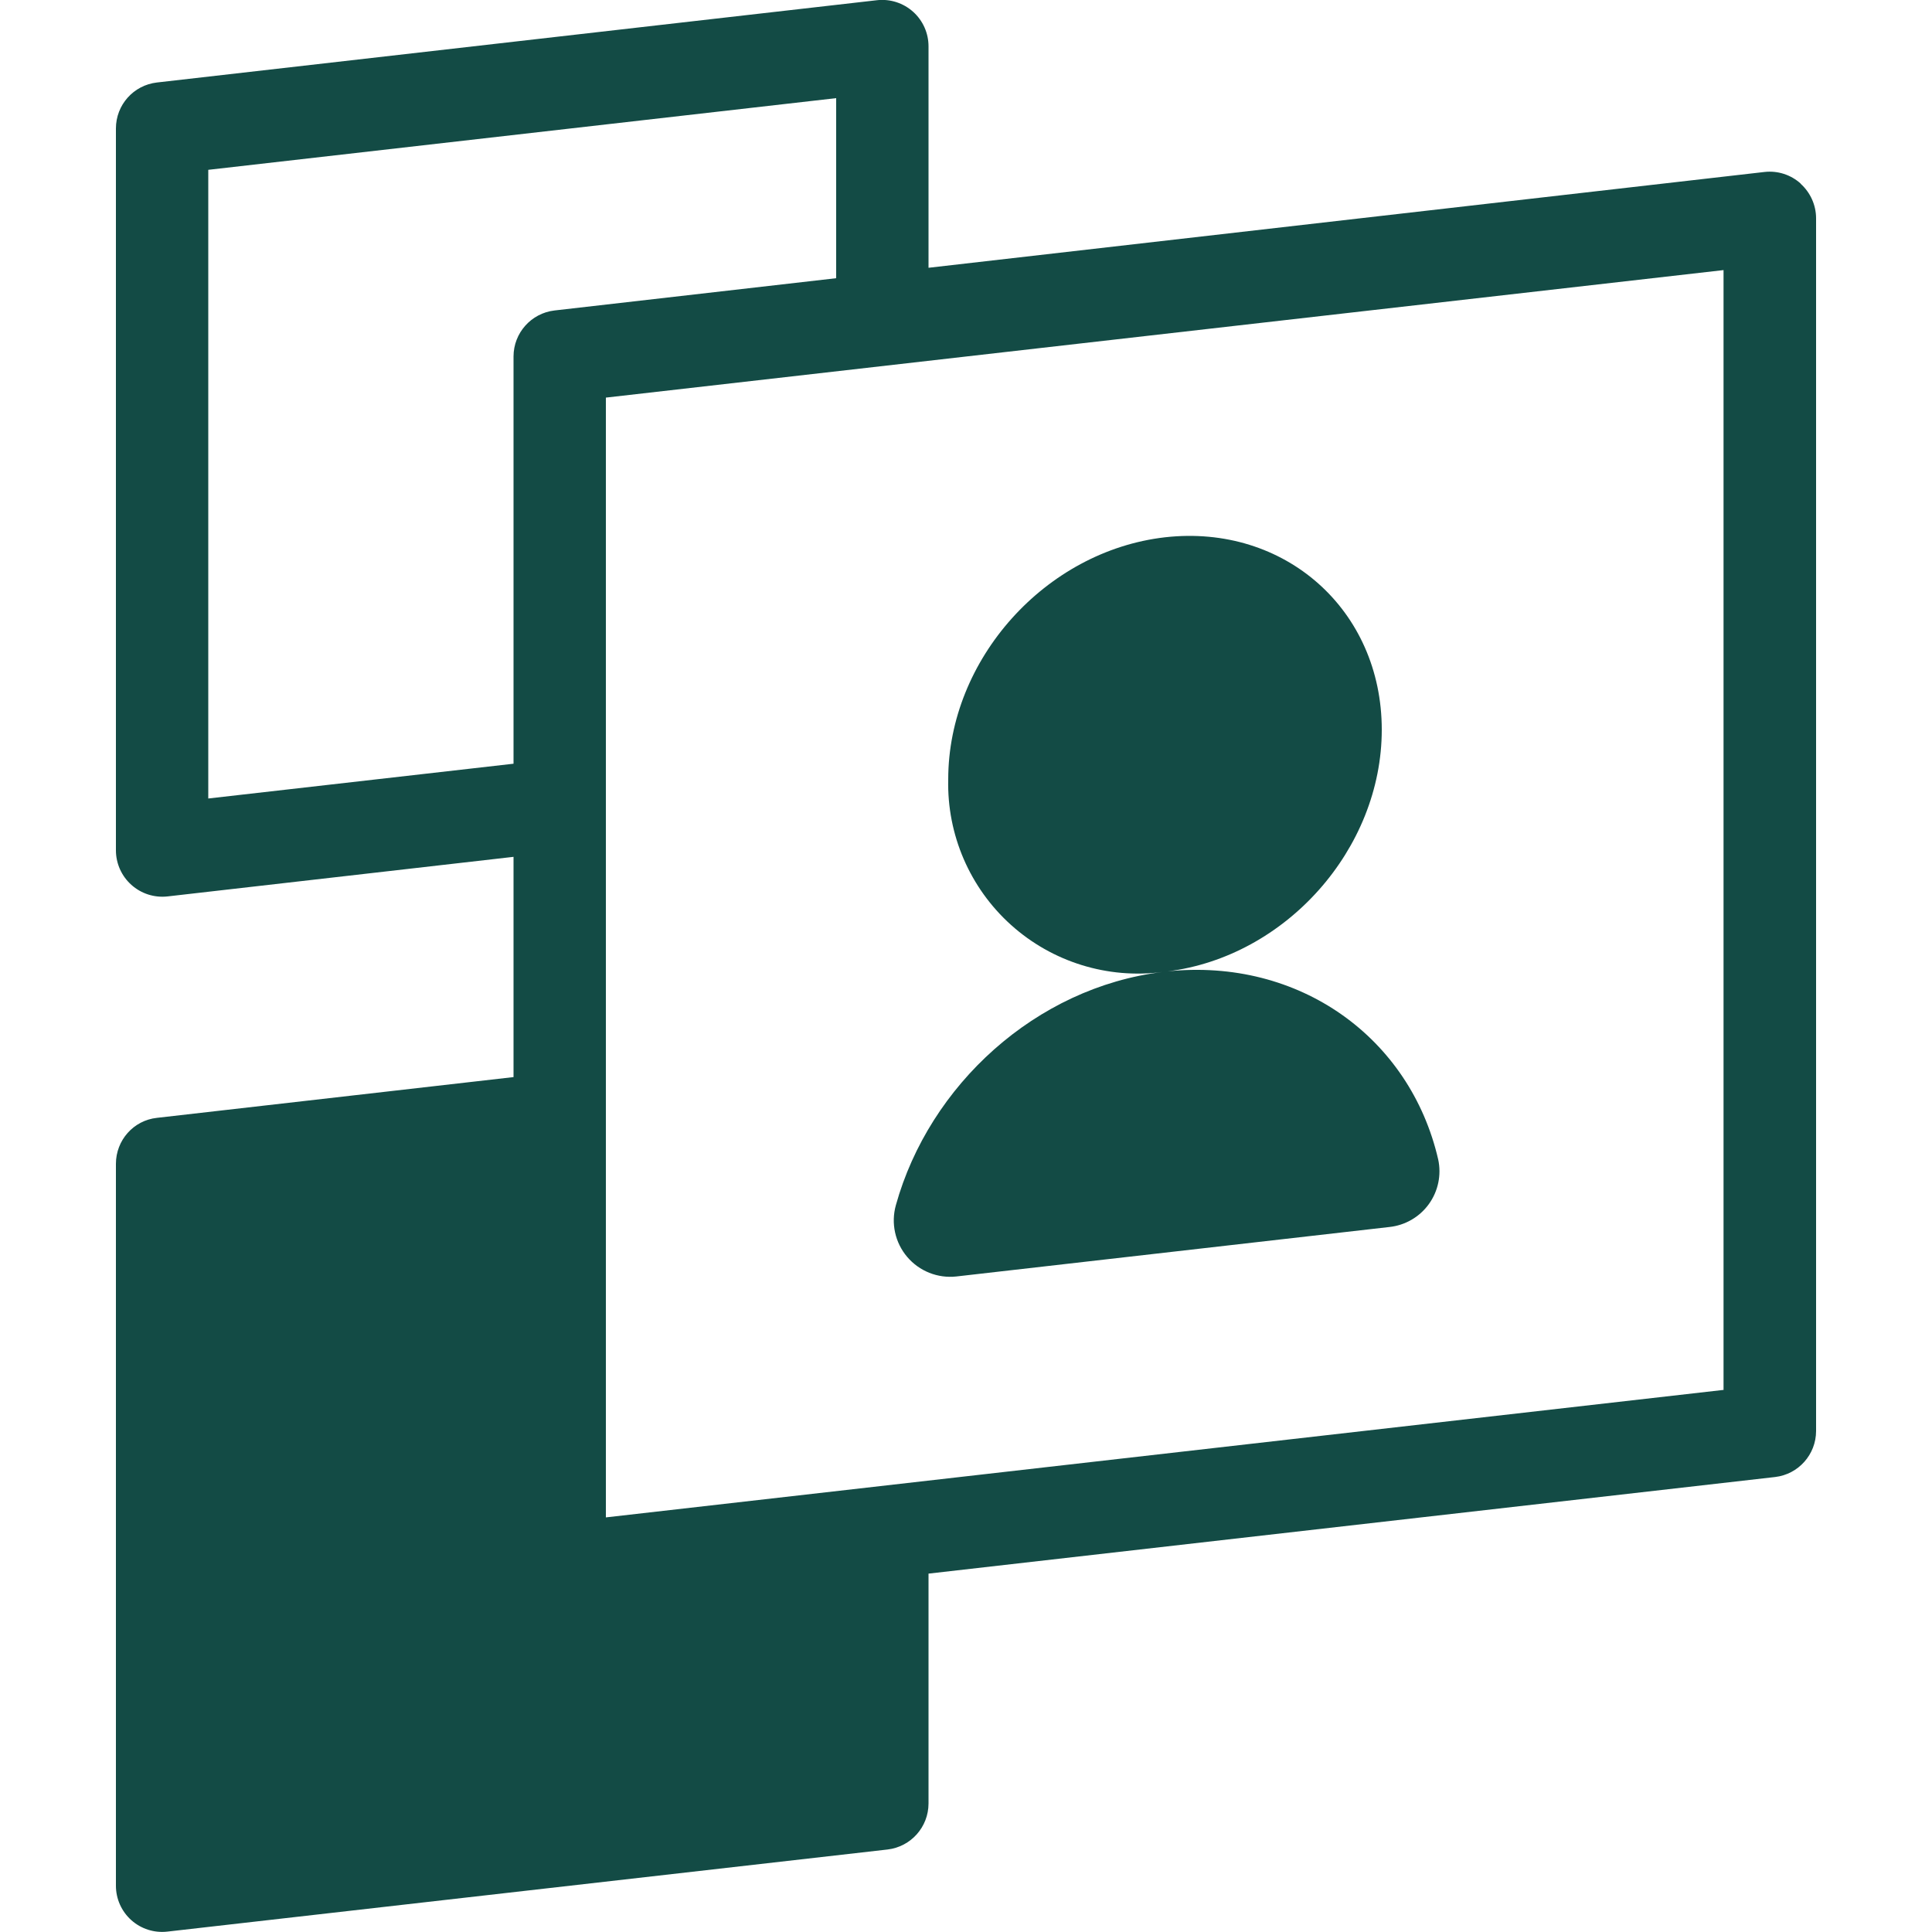
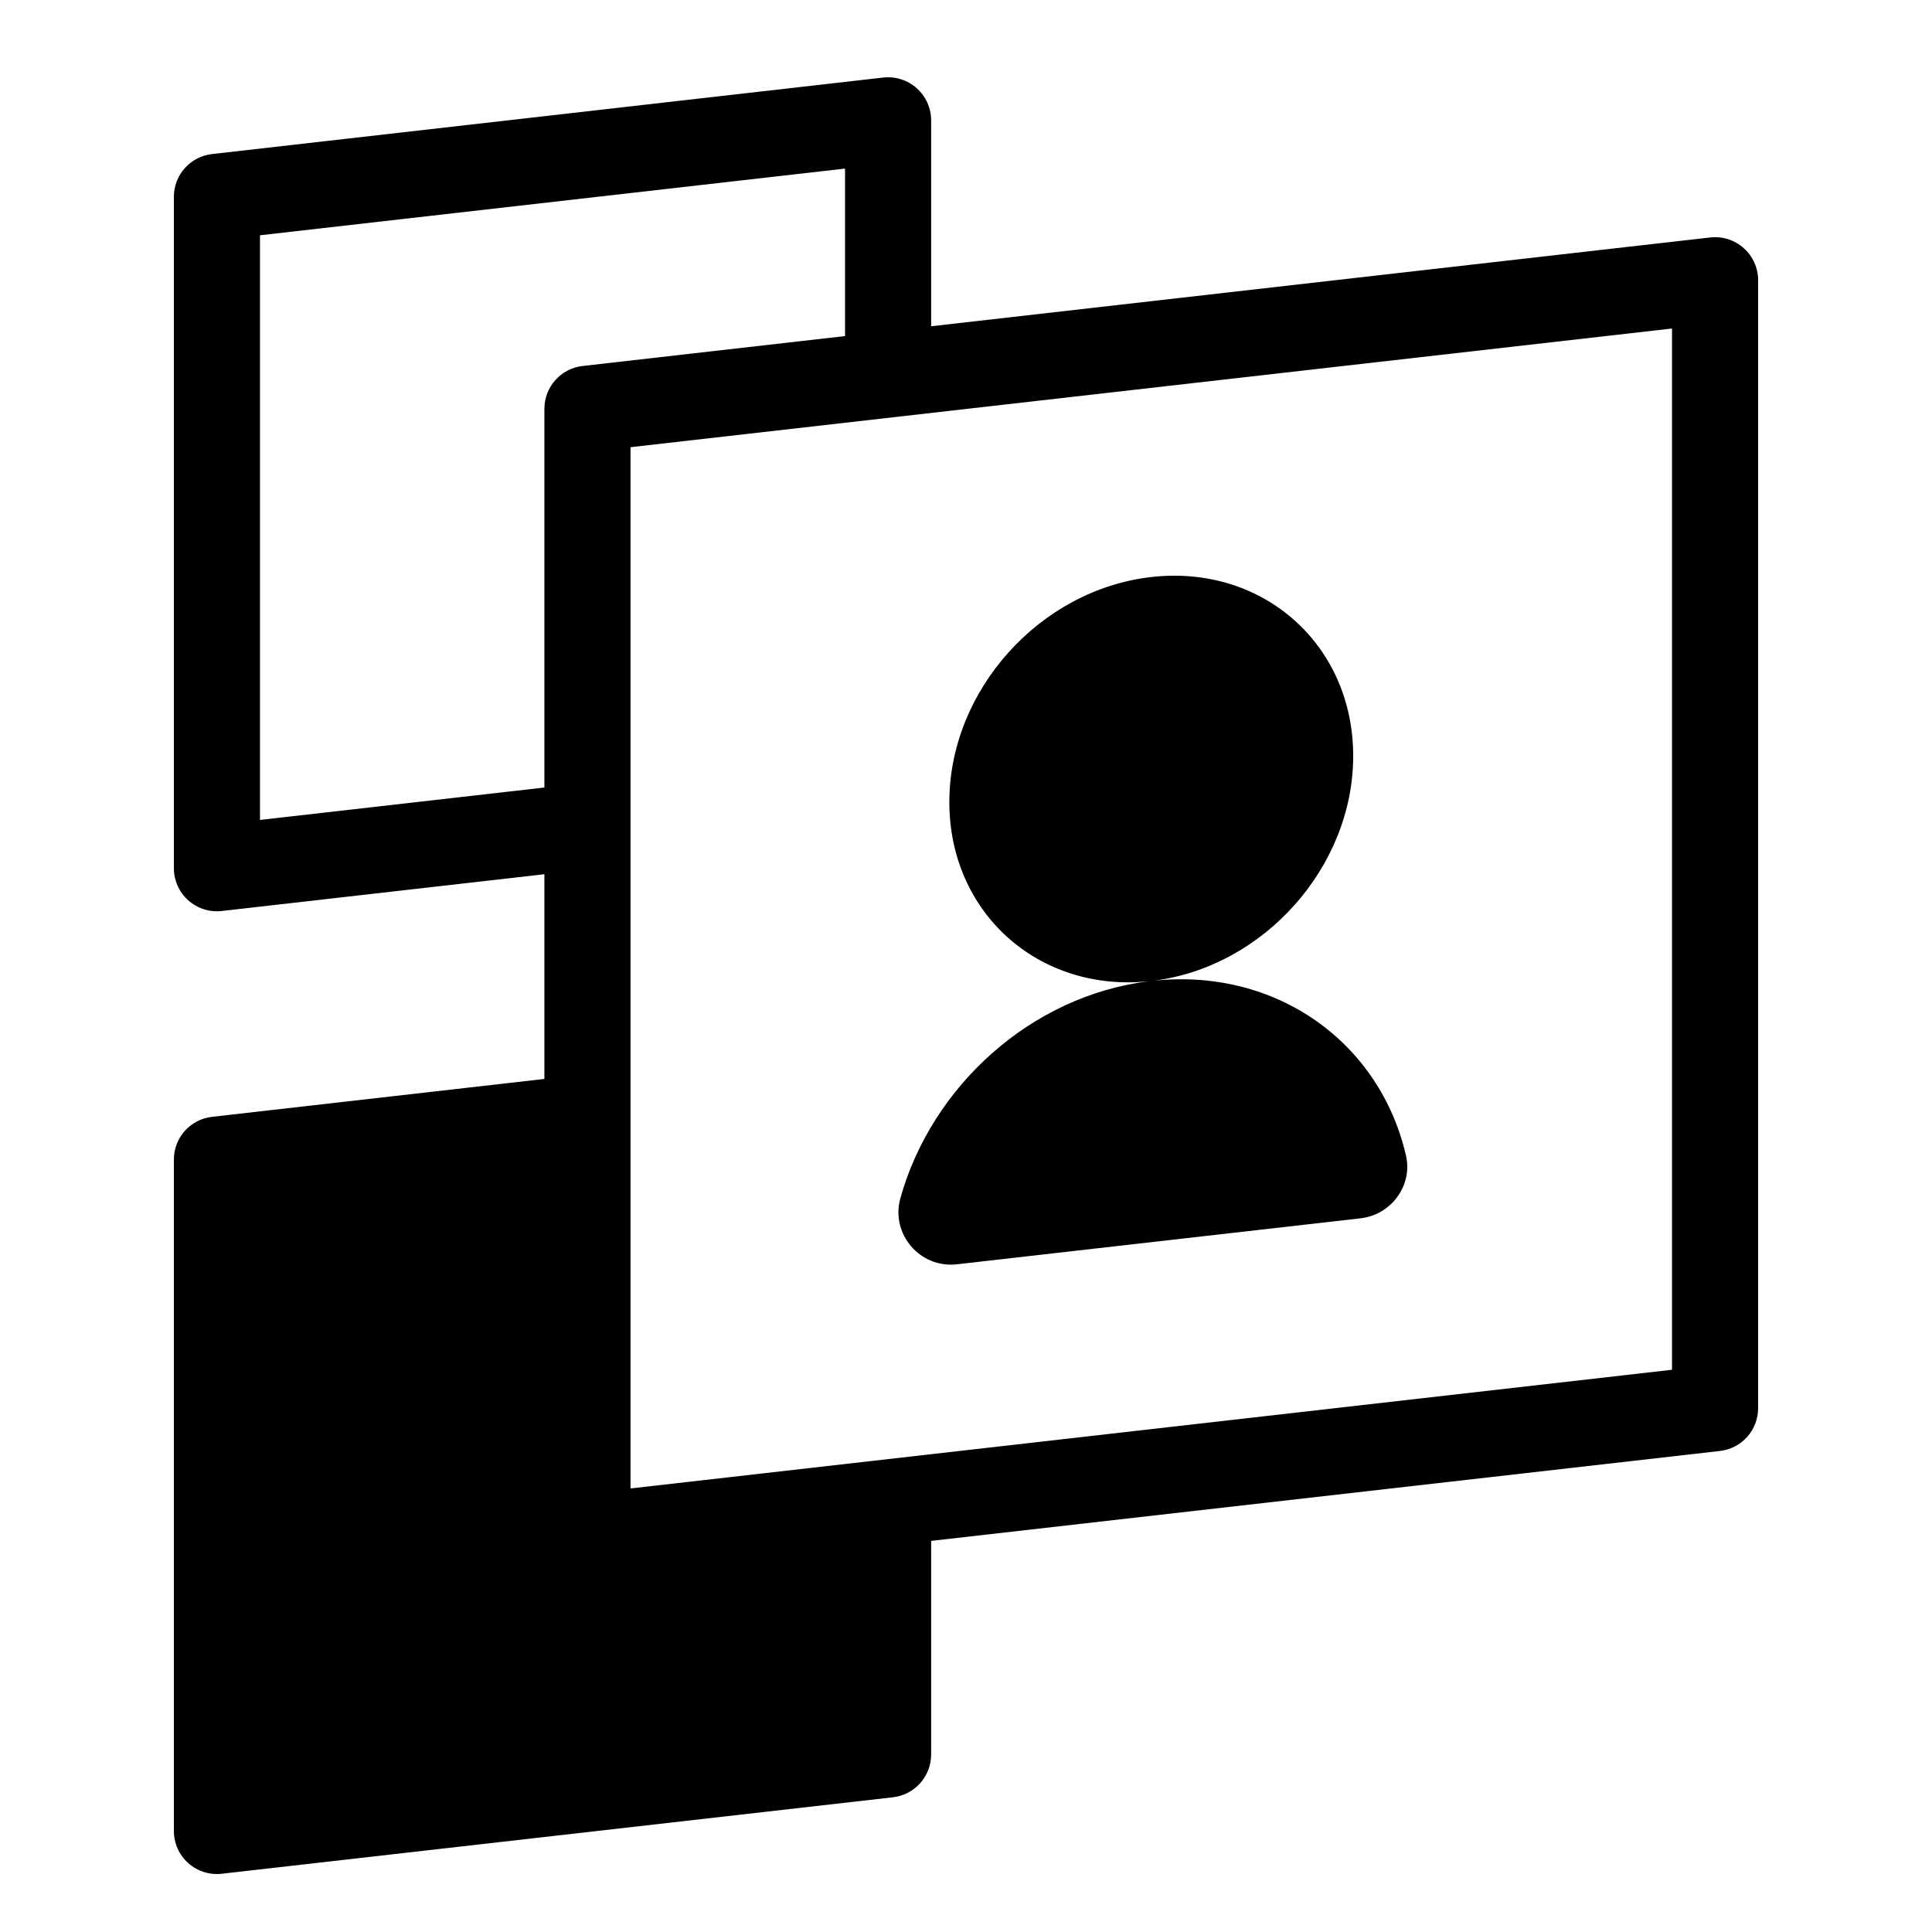
- <svg xmlns="http://www.w3.org/2000/svg" width="100" height="100">
-   <path fill="#134B45" d="M60.41 50.28c6.86-.72 12.58 3.45 14.03 9.73a2.9 2.9 0 0 1-2.53 3.5L49.5 66.07a2.92 2.92 0 0 1-3.13-3.69c1.73-6.22 7.25-11.27 13.8-12.07a9.82 9.82 0 0 1-11.09-9.97c0-6.21 5.03-11.82 11.22-12.53 6.2-.7 11.22 3.76 11.22 9.96 0 6.17-4.96 11.75-11.1 12.51zm28.8 21.65V13.98l-57.85 6.6v57.96l57.86-6.6zm-78.43-30.6 15.8-1.8V18.45a2.4 2.4 0 0 1 2.12-2.38l14.58-1.67V5.08l-32.5 3.71v32.54zM93.2 9.51c.5.45.8 1.1.8 1.79v62.77a2.4 2.4 0 0 1-2.12 2.38l-43.82 5v11.9a2.4 2.4 0 0 1-2.12 2.38L8.66 99.98A2.39 2.39 0 0 1 6 97.6V60.24c0-1.22.91-2.25 2.12-2.38l18.46-2.11v-11.4L8.66 46.4a2.4 2.4 0 0 1-1.86-.6 2.4 2.4 0 0 1-.8-1.78V6.65c0-1.22.91-2.24 2.12-2.38L45.4.01a2.4 2.4 0 0 1 2.66 2.39v11.46L91.34 8.9a2.39 2.39 0 0 1 1.86.6z" />
+ <svg xmlns="http://www.w3.org/2000/svg" width="100" height="100" fill="none">
+   <path fill="#000" fill-rule="evenodd" d="M90.256 12.844a2.23 2.23 0 0 0-1.737-.553l-40.323 4.596V6.229a2.231 2.231 0 0 0-2.48-2.215l-34.741 3.96A2.226 2.226 0 0 0 9 10.188v34.75a2.229 2.229 0 0 0 2.48 2.215l16.698-1.903v10.596l-17.203 1.961A2.226 2.226 0 0 0 9 60.021v34.75a2.226 2.226 0 0 0 2.48 2.214l34.74-3.958a2.231 2.231 0 0 0 1.976-2.215V79.756l40.828-4.654A2.227 2.227 0 0 0 91 72.888V14.506c0-.635-.271-1.24-.744-1.662ZM32.635 23.147v53.895l53.908-6.143V17.004l-53.908 6.143ZM70.041 39.13c0-5.774-4.68-9.921-10.452-9.263-5.772.658-10.452 5.871-10.452 11.646 0 5.736 4.619 9.866 10.338 9.276-6.11.746-11.254 5.44-12.871 11.227-.518 1.852 1.014 3.642 2.924 3.424l20.893-2.38c1.585-.181 2.711-1.697 2.352-3.25-1.35-5.842-6.682-9.722-13.071-9.047 5.72-.713 10.339-5.897 10.339-11.633Zm-56.584 3.31V12.178l30.282-3.452v8.669l-13.586 1.549a2.23 2.23 0 0 0-1.975 2.213v19.605L13.457 42.44Z" clip-rule="evenodd" />
</svg>
